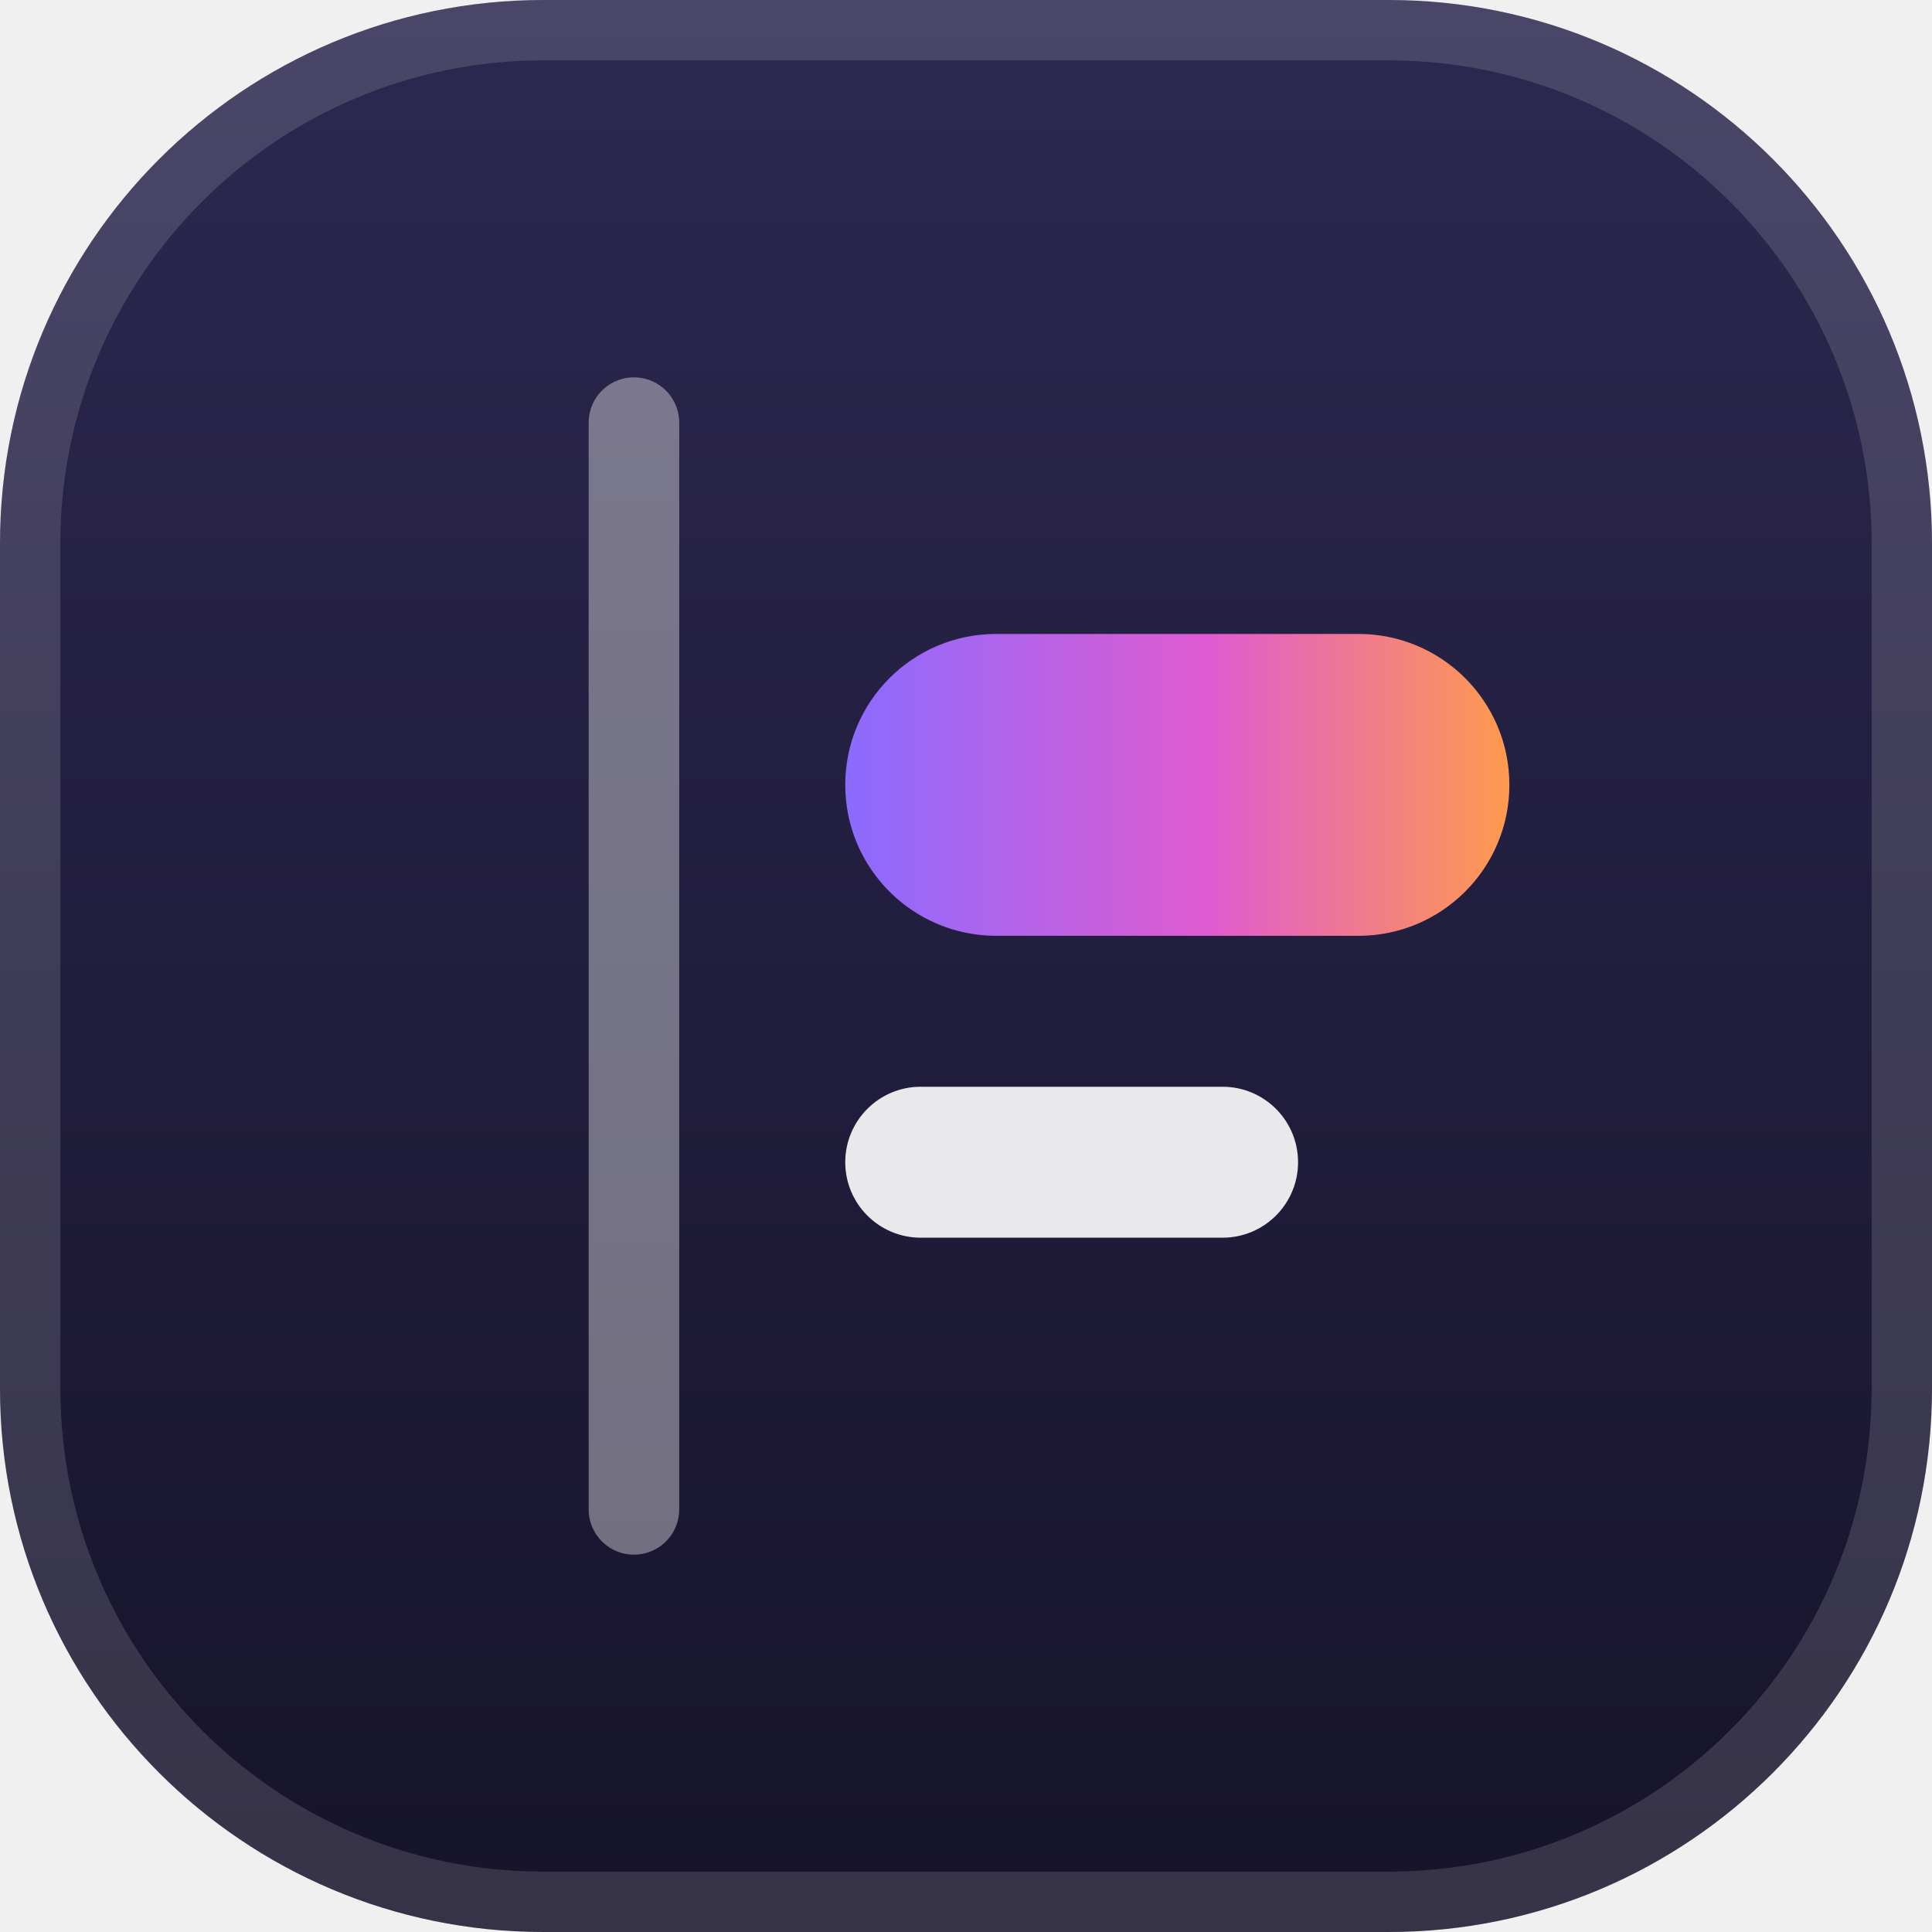
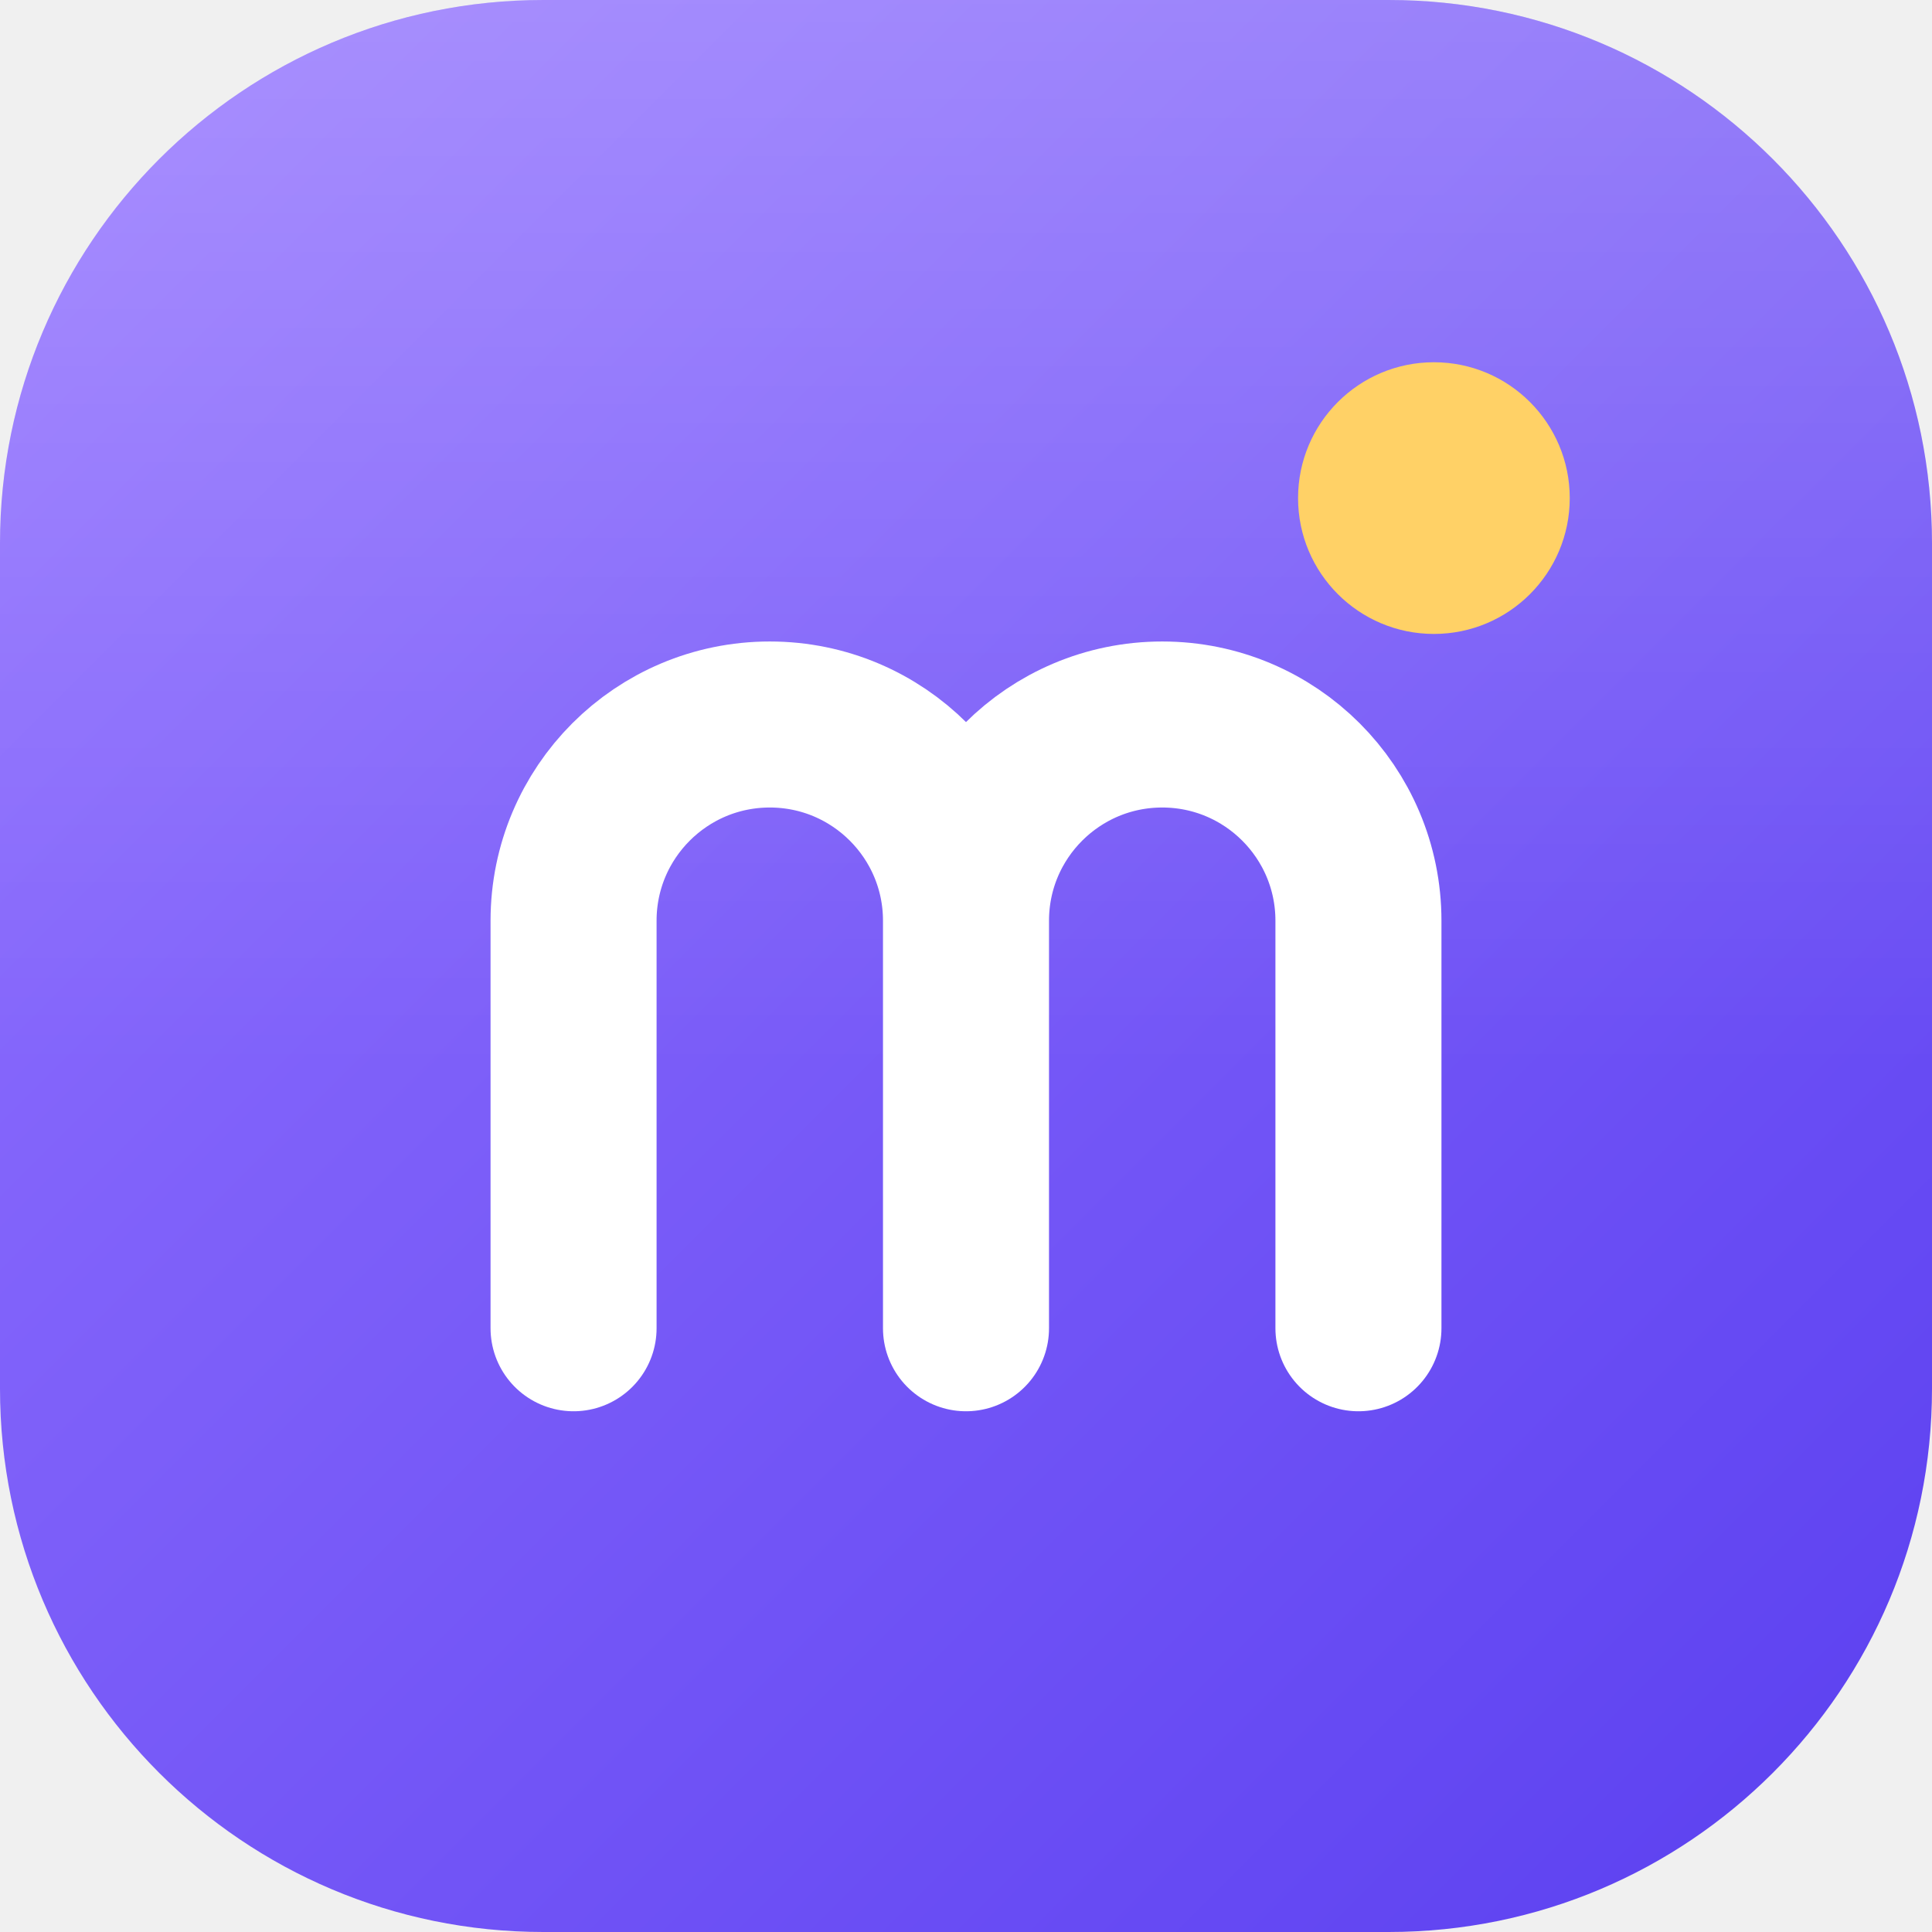
<svg xmlns="http://www.w3.org/2000/svg" viewBox="0 0 64 64">
  <defs>
-     <linearGradient id="ink" x1="0" y1="0" x2="0" y2="1">
-       <stop offset="0" stop-color="#2d2850" />
-       <stop offset="1" stop-color="#16132b" />
+     <linearGradient id="bg" x1="0" y1="0" x2="1" y2="1">
+       <stop offset="0" stop-color="#9474ff" />
+       <stop offset="1" stop-color="#5a3ff0" />
    </linearGradient>
-     <linearGradient id="hl" x1="0" y1="0" x2="1" y2="0">
-       <stop offset="0" stop-color="#8b6bff" />
-       <stop offset=".55" stop-color="#e05bd0" />
-       <stop offset="1" stop-color="#ff9a4d" />
+     <linearGradient id="sheen" x1="0" y1="0" x2="0" y2="1">
+       <stop offset="0" stop-color="#fff" stop-opacity=".22" />
+       <stop offset=".55" stop-color="#fff" stop-opacity="0" />
    </linearGradient>
  </defs>
-   <rect width="64" height="64" rx="18" fill="url(#ink)" />
-   <rect x="1" y="1" width="62" height="62" rx="17" fill="none" stroke="#fff" stroke-opacity=".14" stroke-width="2" />
-   <path d="M21 14v36" stroke="#fff" stroke-opacity=".38" stroke-width="3" stroke-linecap="round" />
-   <rect x="28" y="21" width="22" height="10" rx="5" fill="url(#hl)" />
-   <rect x="28" y="36" width="15" height="5" rx="2.5" fill="#fff" fill-opacity=".9" />
+   <rect width="64" height="64" rx="18" fill="url(#bg)" />
+   <rect width="64" height="64" rx="18" fill="url(#sheen)" />
+   <path d="M19 44V30.5a6.5 6.5 0 0 1 13 0V44m0-13.5a6.5 6.5 0 0 1 13 0V44" fill="none" stroke="#fff" stroke-width="5.5" stroke-linecap="round" stroke-linejoin="round" />
+   <circle cx="47.5" cy="16.5" r="4.5" fill="#ffd166" />
</svg>
